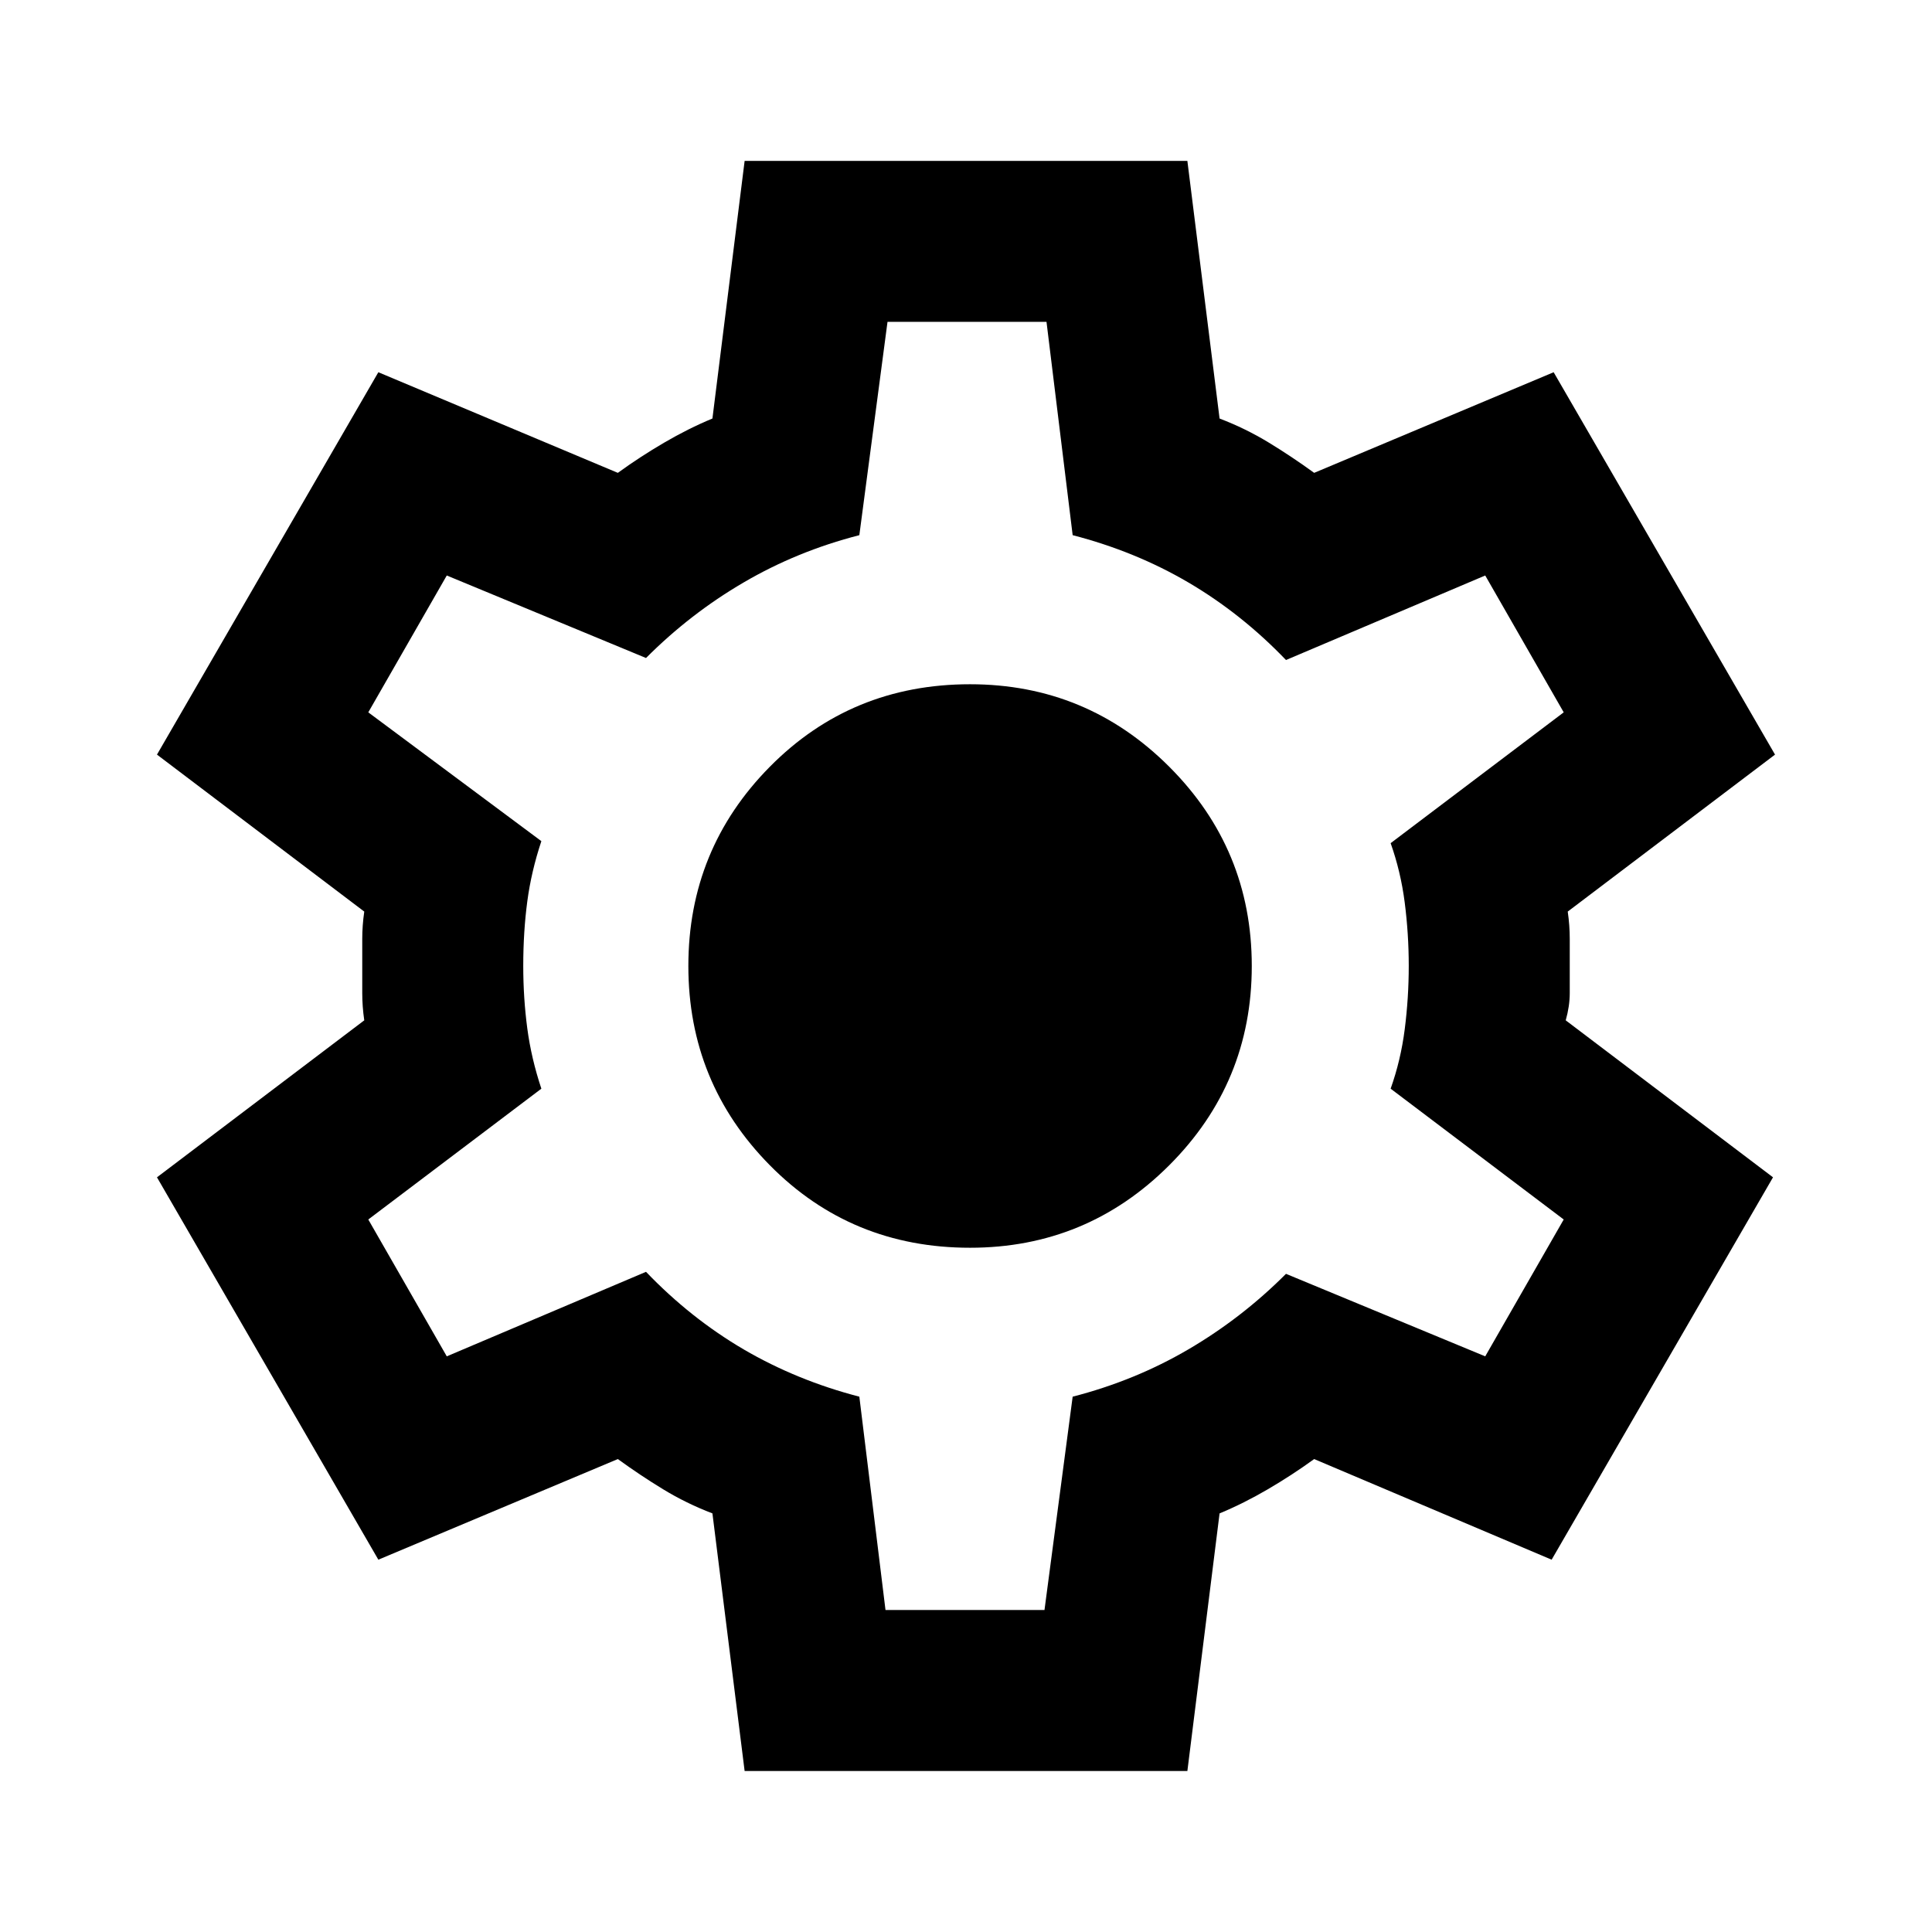
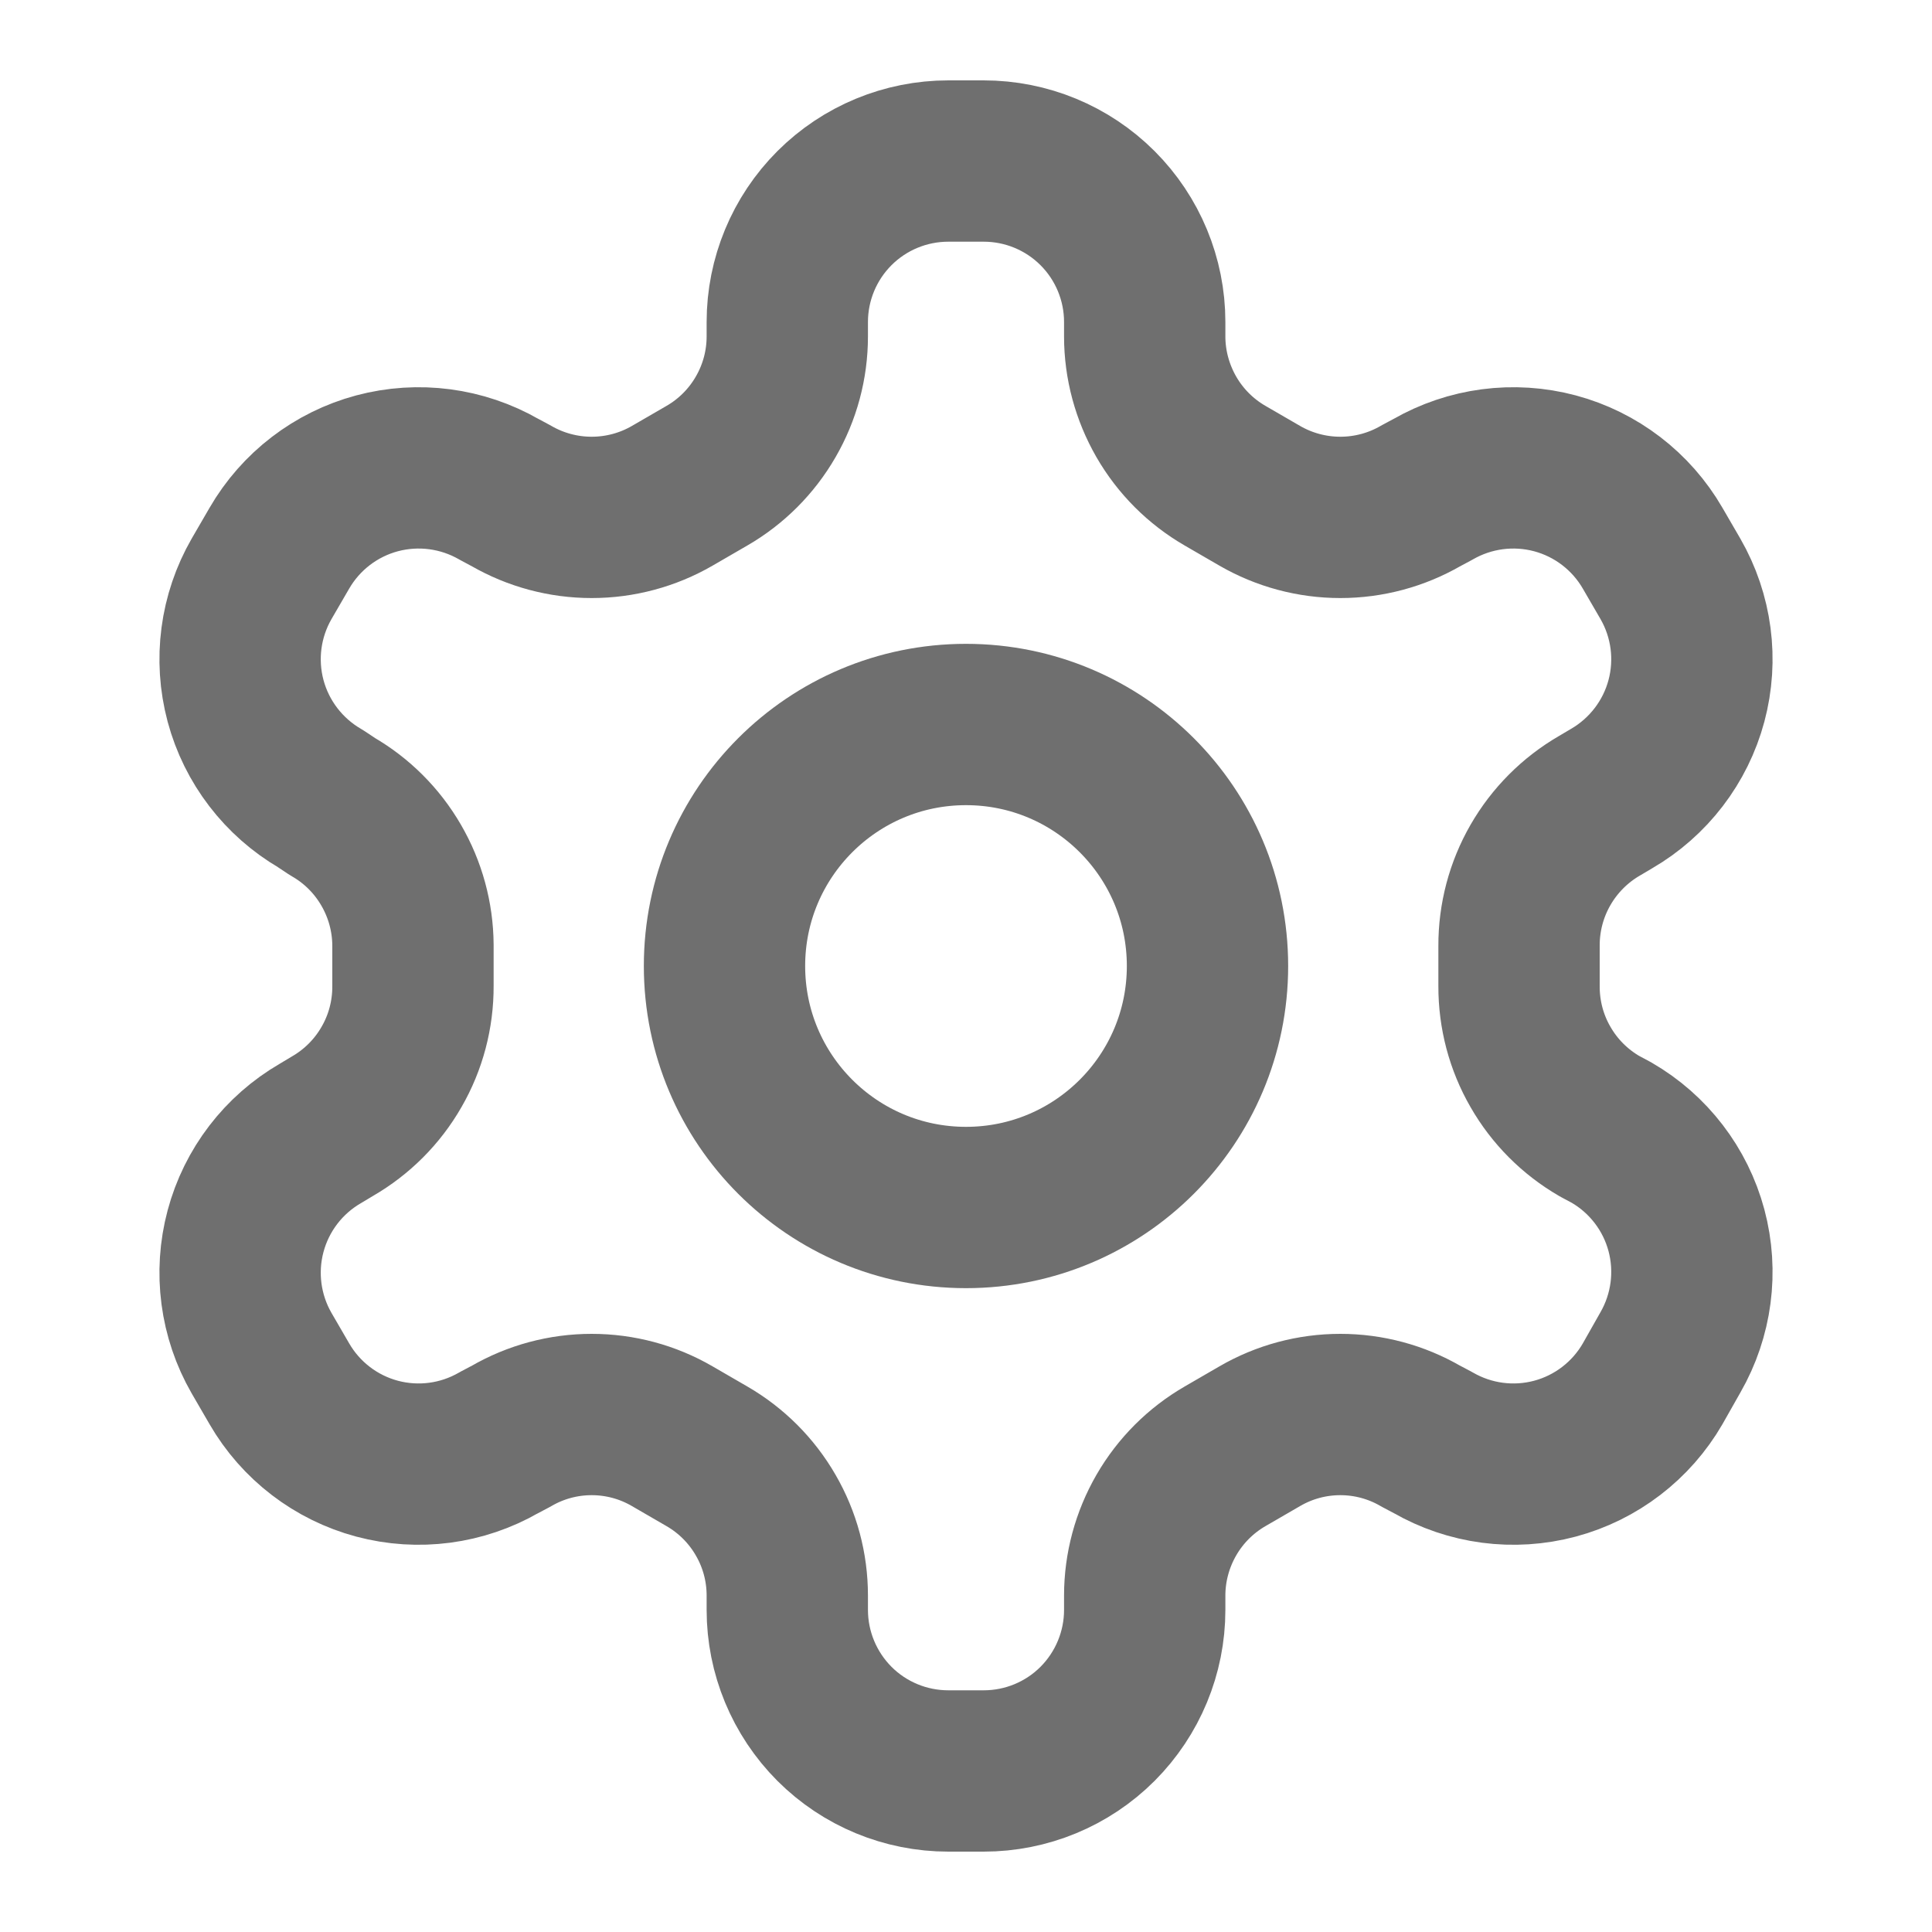
- <svg xmlns="http://www.w3.org/2000/svg" viewBox="0 0 24 24">
-   <path d="m9.25 22-.4-3.2c-.217-.083-.421-.183-.613-.3-.192-.117-.379-.242-.562-.375l-2.975 1.25-2.75-4.75 2.575-1.95c-.017-.117-.025-.229-.025-.338v-.675c0-.108.008-.221.025-.338l-2.575-1.95 2.75-4.75 2.975 1.25c.183-.133.375-.258.575-.375s.4-.217.6-.3l.4-3.2h5.5l.4 3.2c.217.083.421.183.613.3s.379.242.562.375l2.975-1.25 2.75 4.75-2.575 1.95c.017.117.025.229.025.338v.675c0 .108-.017.221-.05.338l2.575 1.95-2.75 4.75-2.95-1.25c-.183.133-.375.258-.575.375s-.4.217-.6.3l-.4 3.2zm1.75-2h1.975l.35-2.65c.517-.133.996-.329 1.438-.588s.846-.571 1.212-.938l2.475 1.025.975-1.7-2.15-1.625c.083-.233.142-.479.175-.738s.05-.521.05-.787-.017-.529-.05-.787-.092-.504-.175-.738l2.15-1.625-.975-1.7-2.475 1.05c-.367-.383-.771-.704-1.212-.963s-.921-.454-1.438-.588l-.325-2.65h-1.975l-.35 2.65c-.517.133-.996.329-1.438.588-.442.258-.846.571-1.212.938l-2.475-1.025-.975 1.7 2.15 1.6c-.083.25-.142.5-.175.75-.033.25-.05.517-.05.8 0 .267.017.525.05.775.033.25.092.5.175.75l-2.15 1.625.975 1.7 2.475-1.05c.367.383.771.704 1.212.963.442.258.921.454 1.438.588zm1.05-4.5c.967 0 1.792-.342 2.475-1.025s1.025-1.508 1.025-2.475-.342-1.792-1.025-2.475c-.683-.683-1.508-1.025-2.475-1.025-.983 0-1.812.342-2.487 1.025-.675.683-1.012 1.508-1.012 2.475s.338 1.792 1.012 2.475 1.504 1.025 2.487 1.025z" />
+ <svg xmlns="http://www.w3.org/2000/svg" width="20" height="20" viewBox="0 0 20 20" fill="none">
+   <path d="M10.183 1.667H9.817C9.375 1.667 8.951 1.842 8.638 2.155C8.326 2.467 8.15 2.891 8.15 3.333V3.483C8.15 3.775 8.073 4.062 7.926 4.316C7.78 4.569 7.57 4.779 7.317 4.925L6.958 5.133C6.705 5.279 6.418 5.356 6.125 5.356C5.832 5.356 5.545 5.279 5.292 5.133L5.167 5.066C4.784 4.846 4.33 4.786 3.903 4.9C3.477 5.014 3.113 5.293 2.892 5.675L2.708 5.992C2.488 6.374 2.428 6.828 2.542 7.255C2.656 7.681 2.935 8.045 3.317 8.267L3.442 8.35C3.694 8.495 3.903 8.704 4.049 8.956C4.195 9.207 4.273 9.492 4.275 9.783V10.208C4.276 10.502 4.2 10.791 4.053 11.045C3.907 11.3 3.696 11.511 3.442 11.658L3.317 11.733C2.935 11.954 2.656 12.318 2.542 12.745C2.428 13.171 2.488 13.626 2.708 14.008L2.892 14.325C3.113 14.707 3.477 14.986 3.903 15.1C4.33 15.214 4.784 15.154 5.167 14.933L5.292 14.867C5.545 14.72 5.832 14.643 6.125 14.643C6.418 14.643 6.705 14.72 6.958 14.867L7.317 15.075C7.57 15.221 7.78 15.431 7.926 15.684C8.073 15.937 8.15 16.224 8.15 16.517V16.666C8.15 17.108 8.326 17.532 8.638 17.845C8.951 18.158 9.375 18.333 9.817 18.333H10.183C10.625 18.333 11.049 18.158 11.362 17.845C11.674 17.532 11.85 17.108 11.85 16.666V16.517C11.85 16.224 11.928 15.937 12.074 15.684C12.22 15.431 12.43 15.221 12.683 15.075L13.042 14.867C13.295 14.72 13.582 14.643 13.875 14.643C14.168 14.643 14.455 14.72 14.708 14.867L14.833 14.933C15.216 15.154 15.67 15.214 16.097 15.1C16.523 14.986 16.887 14.707 17.108 14.325L17.292 14C17.512 13.617 17.572 13.163 17.458 12.736C17.344 12.31 17.065 11.946 16.683 11.725L16.558 11.658C16.304 11.511 16.093 11.3 15.947 11.045C15.8 10.791 15.724 10.502 15.725 10.208V9.791C15.724 9.498 15.8 9.209 15.947 8.954C16.093 8.7 16.304 8.488 16.558 8.341L16.683 8.267C17.065 8.045 17.344 7.681 17.458 7.255C17.572 6.828 17.512 6.374 17.292 5.992L17.108 5.675C16.887 5.293 16.523 5.014 16.097 4.9C15.67 4.786 15.216 4.846 14.833 5.066L14.708 5.133C14.455 5.279 14.168 5.356 13.875 5.356C13.582 5.356 13.295 5.279 13.042 5.133L12.683 4.925C12.43 4.779 12.22 4.569 12.074 4.316C11.928 4.062 11.85 3.775 11.85 3.483V3.333C11.85 2.891 11.674 2.467 11.362 2.155C11.049 1.842 10.625 1.667 10.183 1.667Z" stroke="#6F6F6F" stroke-width="1.67" stroke-linecap="round" stroke-linejoin="round" />
+   <path d="M10 12.5C11.381 12.5 12.5 11.381 12.5 10C12.5 8.619 11.381 7.5 10 7.5C8.619 7.5 7.5 8.619 7.5 10C7.5 11.381 8.619 12.5 10 12.5Z" stroke="#6F6F6F" stroke-width="1.67" stroke-linecap="round" stroke-linejoin="round" />
</svg>
